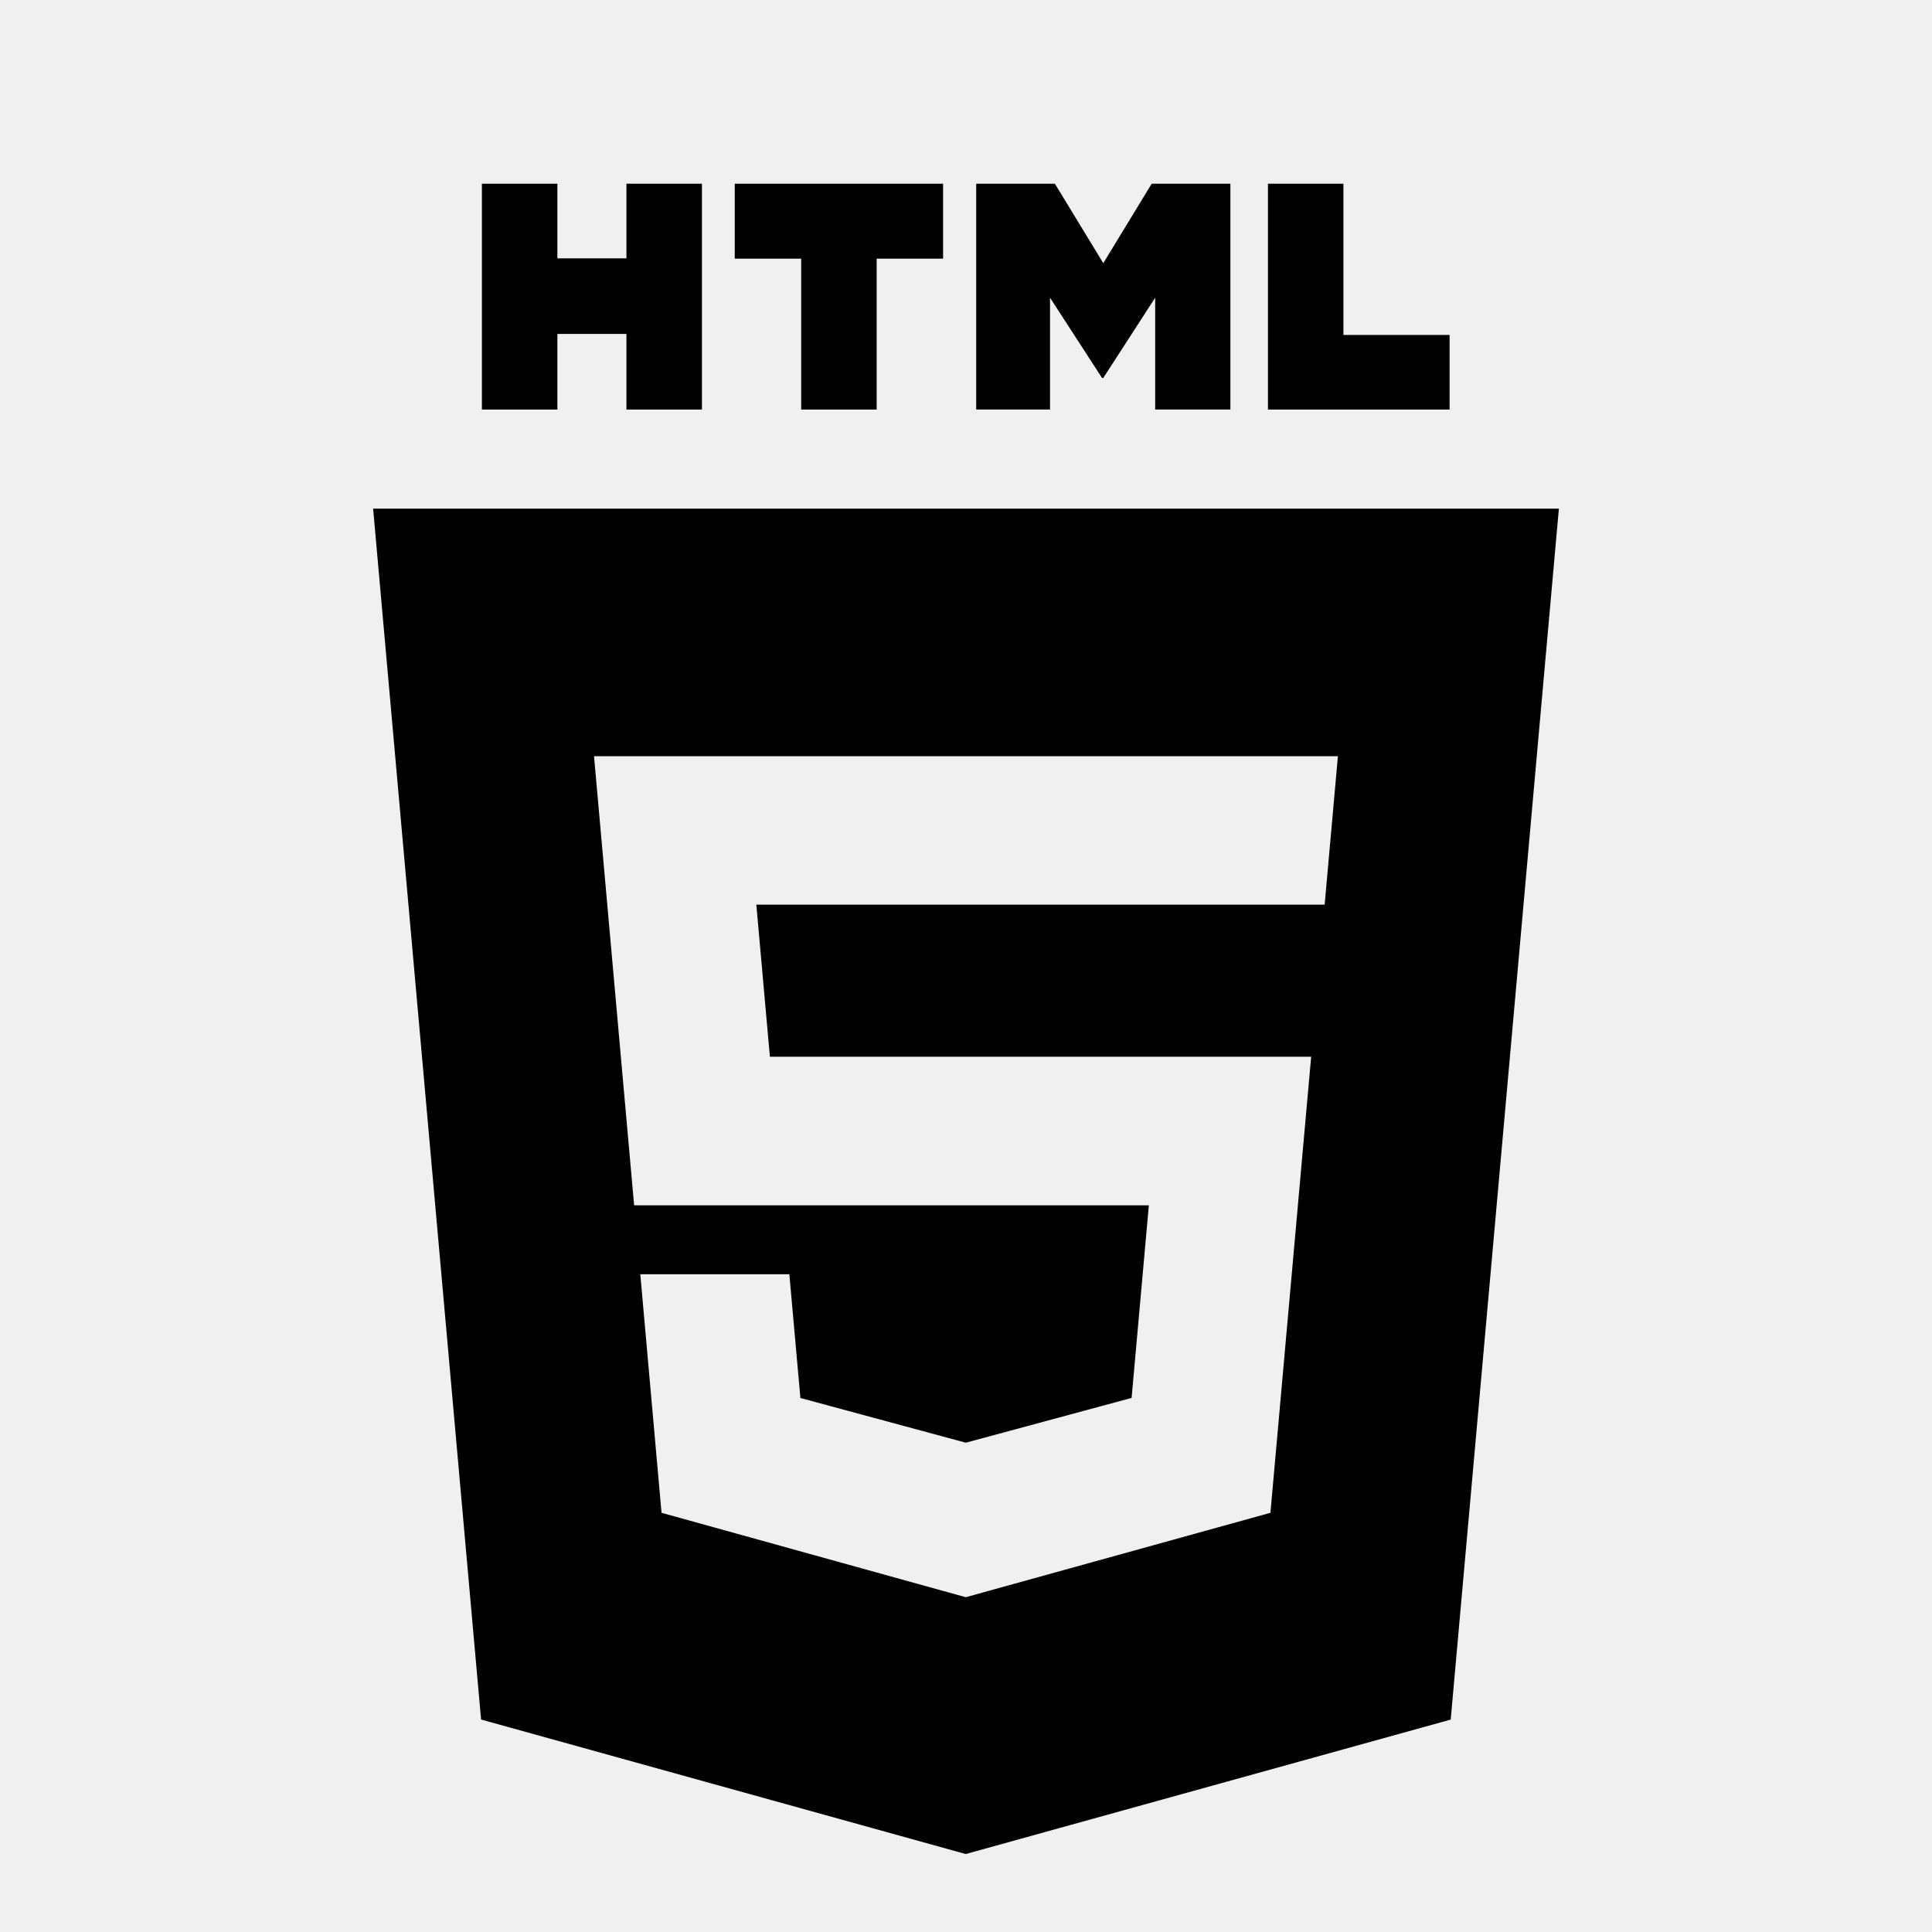
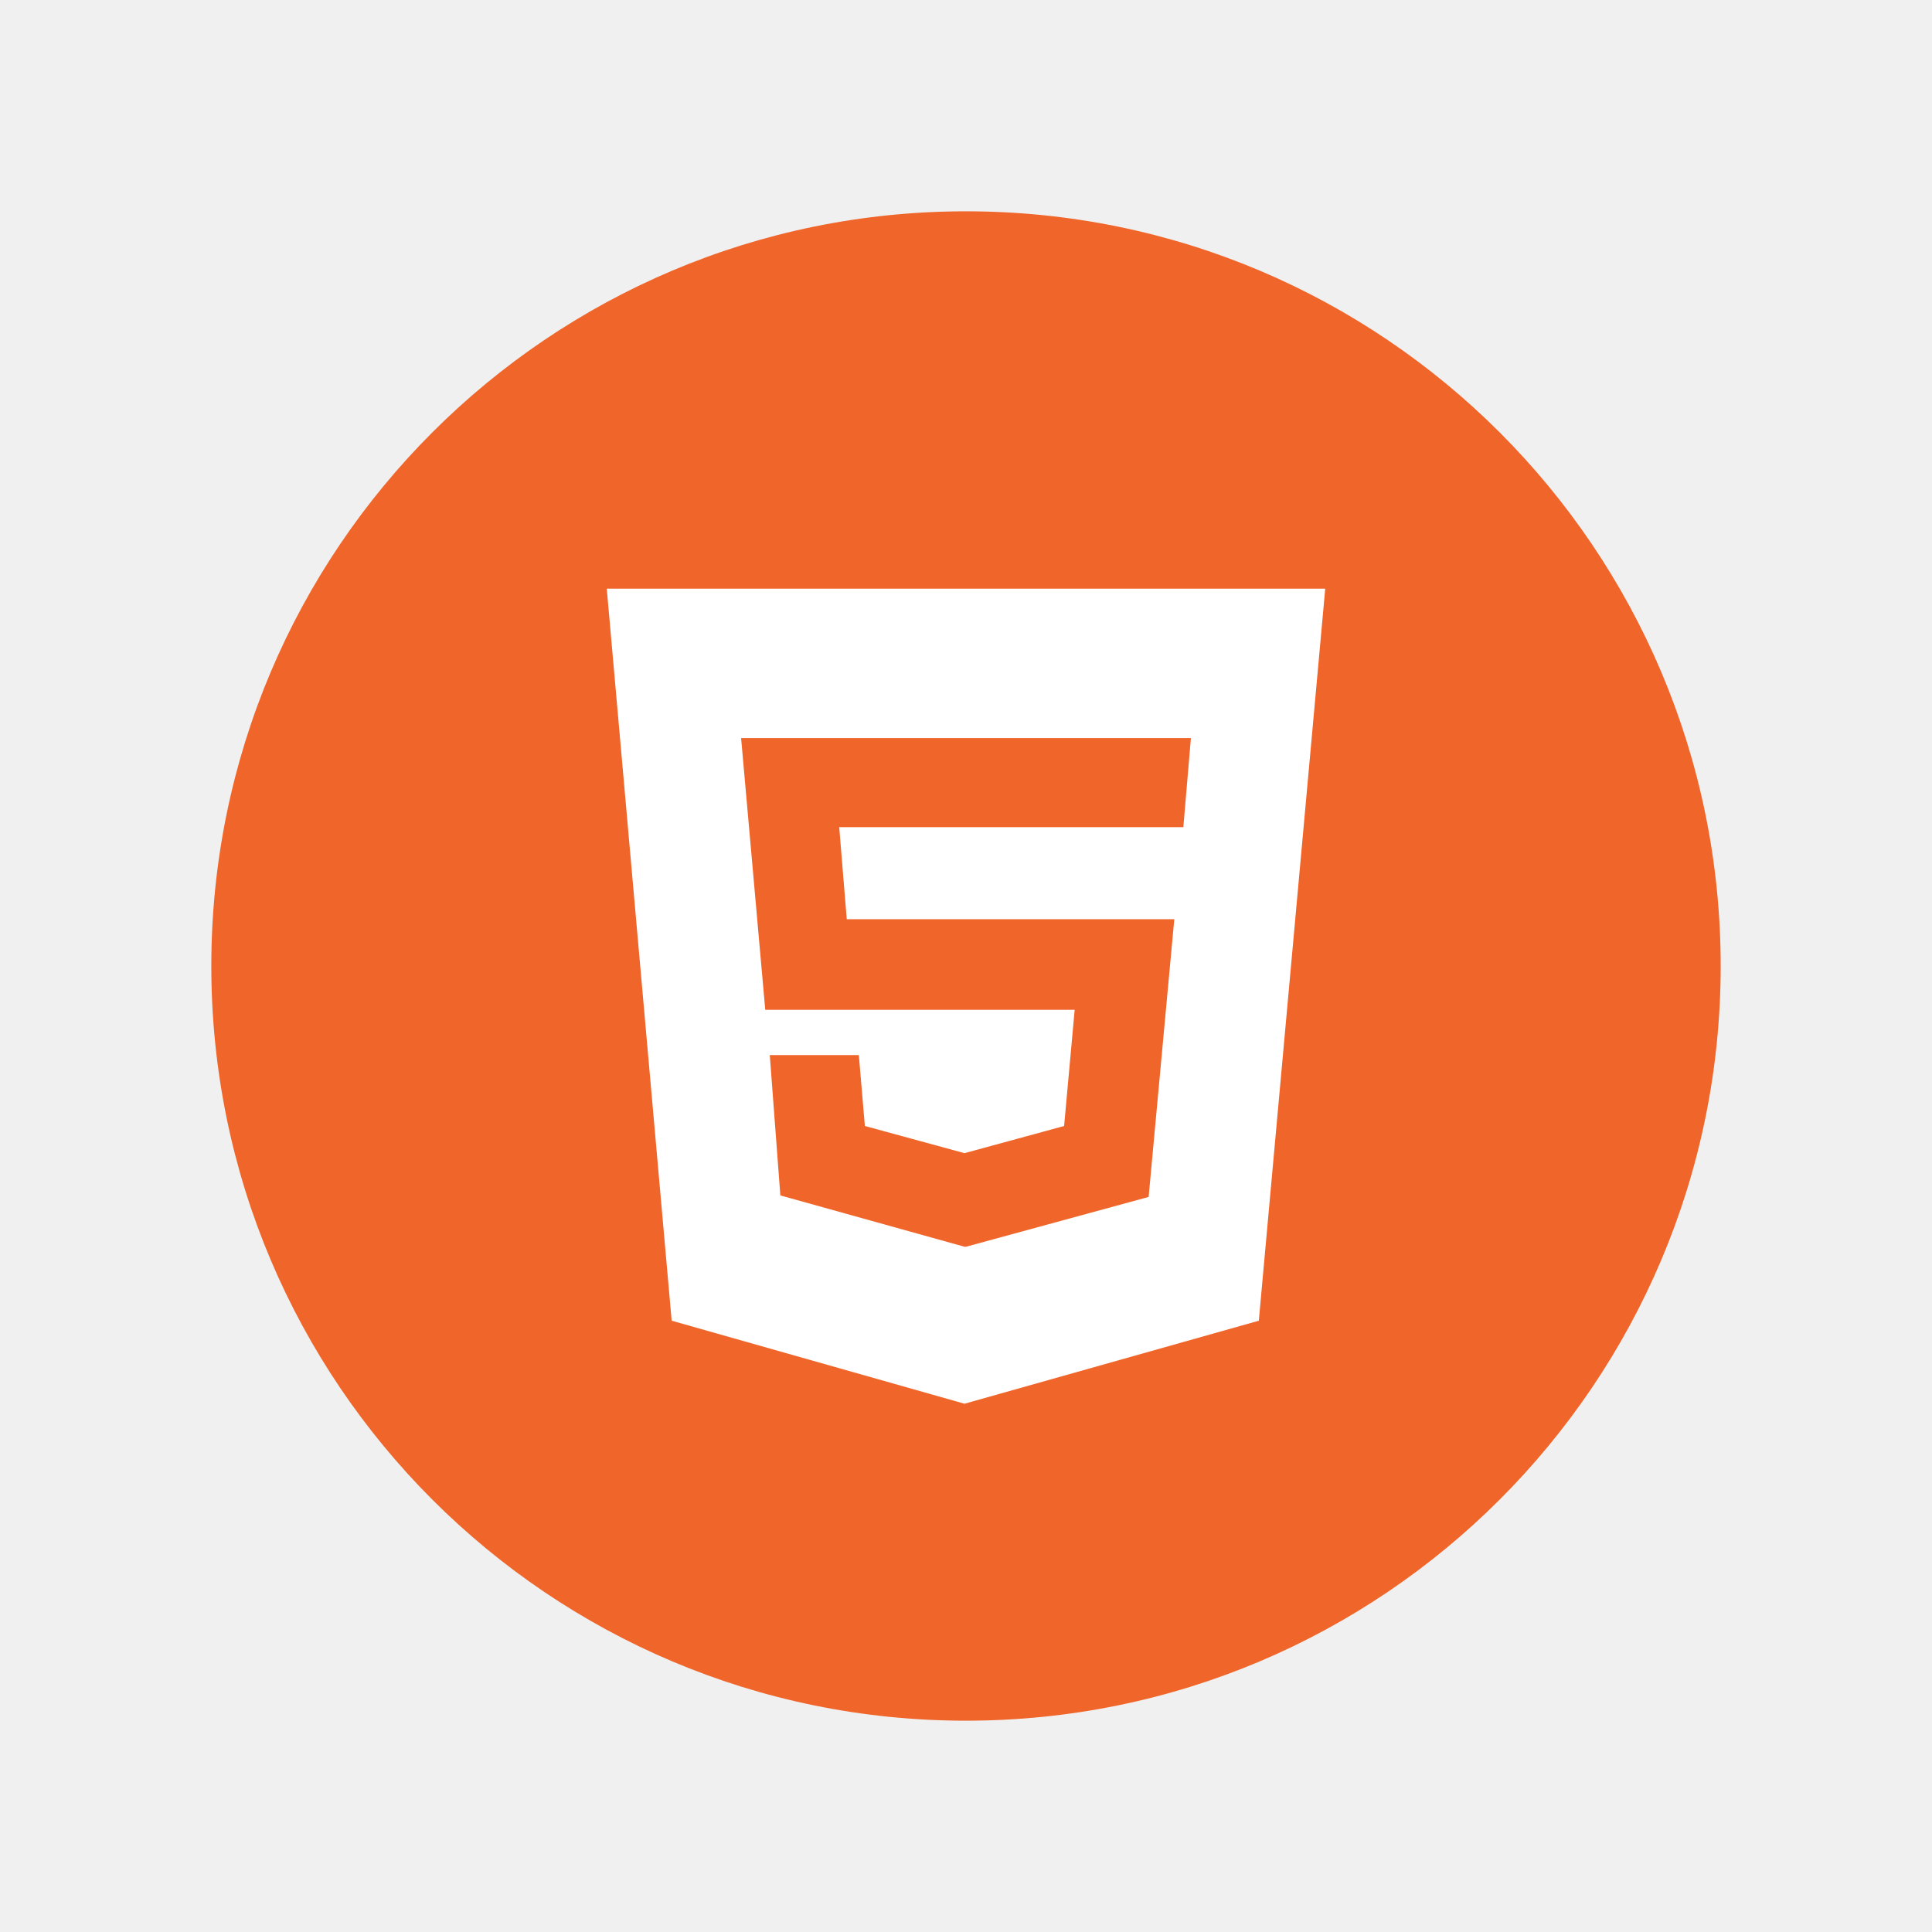
- <svg xmlns="http://www.w3.org/2000/svg" enable-background="new 0 0 56.693 56.693" height="56.693px" id="Layer_1" version="1.1" viewBox="0 0 56.693 56.693" width="56.693px" xml:space="preserve">
+ <svg xmlns="http://www.w3.org/2000/svg" id="Lager_1" style="enable-background:new 0 0 128 128;" version="1.1" viewBox="0 0 128 128" xml:space="preserve">
  <g>
-     <polygon enable-background="new    " points="16.356,9.799 18.382,9.799 18.382,12.018 20.598,12.018 20.598,5.391 18.382,5.391    18.382,7.581 16.356,7.581 16.356,5.391 14.141,5.391 14.141,12.018 16.356,12.018  " />
-     <polygon enable-background="new    " points="23.51,12.018 25.725,12.018 25.725,7.59 27.674,7.59 27.674,5.391 21.561,5.391    21.561,7.59 23.51,7.59  " />
-     <polygon enable-background="new    " points="30.812,8.735 32.338,11.09 32.375,11.09 33.898,8.735 33.898,12.018 36.105,12.018    36.105,5.391 33.795,5.391 32.375,7.723 30.955,5.391 28.646,5.391 28.646,12.018 30.812,12.018  " />
-     <polygon enable-background="new    " points="42.537,9.829 39.422,9.829 39.422,5.391 37.207,5.391 37.207,12.018 42.537,12.018     " />
-     <path d="M10.949,14.926l3.168,35.532l14.221,3.947L42.57,50.46l3.174-35.534H10.949z M38.871,26.546   H28.346h-6.152l0.398,4.463h5.754h10.129l-1.195,13.383l-8.934,2.475l-0.006,0.002l-8.928-2.477l-0.623-7h4.374l0.324,3.631   l4.854,1.312l0.006-0.002l0,0l4.859-1.312l0.506-5.652h-5.365l0,0h-9.739L17.431,22.19h10.915H39.26L38.871,26.546z" enable-background="new    " />
+     <g>
+       <g>
+         <circle cx="64" cy="64" r="50" style="fill:#F0652A;" />
+       </g>
+     </g>
+     <path d="M40.2,39l4.3,48.5L63.9,93l19.5-5.5L87.8,39H40.2z M78.4,54.8H55.6l0.5,6.1h21.7l-1.7,18.4L64,82.6   l0,0h-0.1l-12.2-3.4L51,69.9h5.9l0.4,4.7l6.6,1.8l6.6-1.8l0.7-7.7H50.7l-1.6-18h29.8L78.4,54.8z" style="fill:#FFFFFF;" />
  </g>
</svg>
